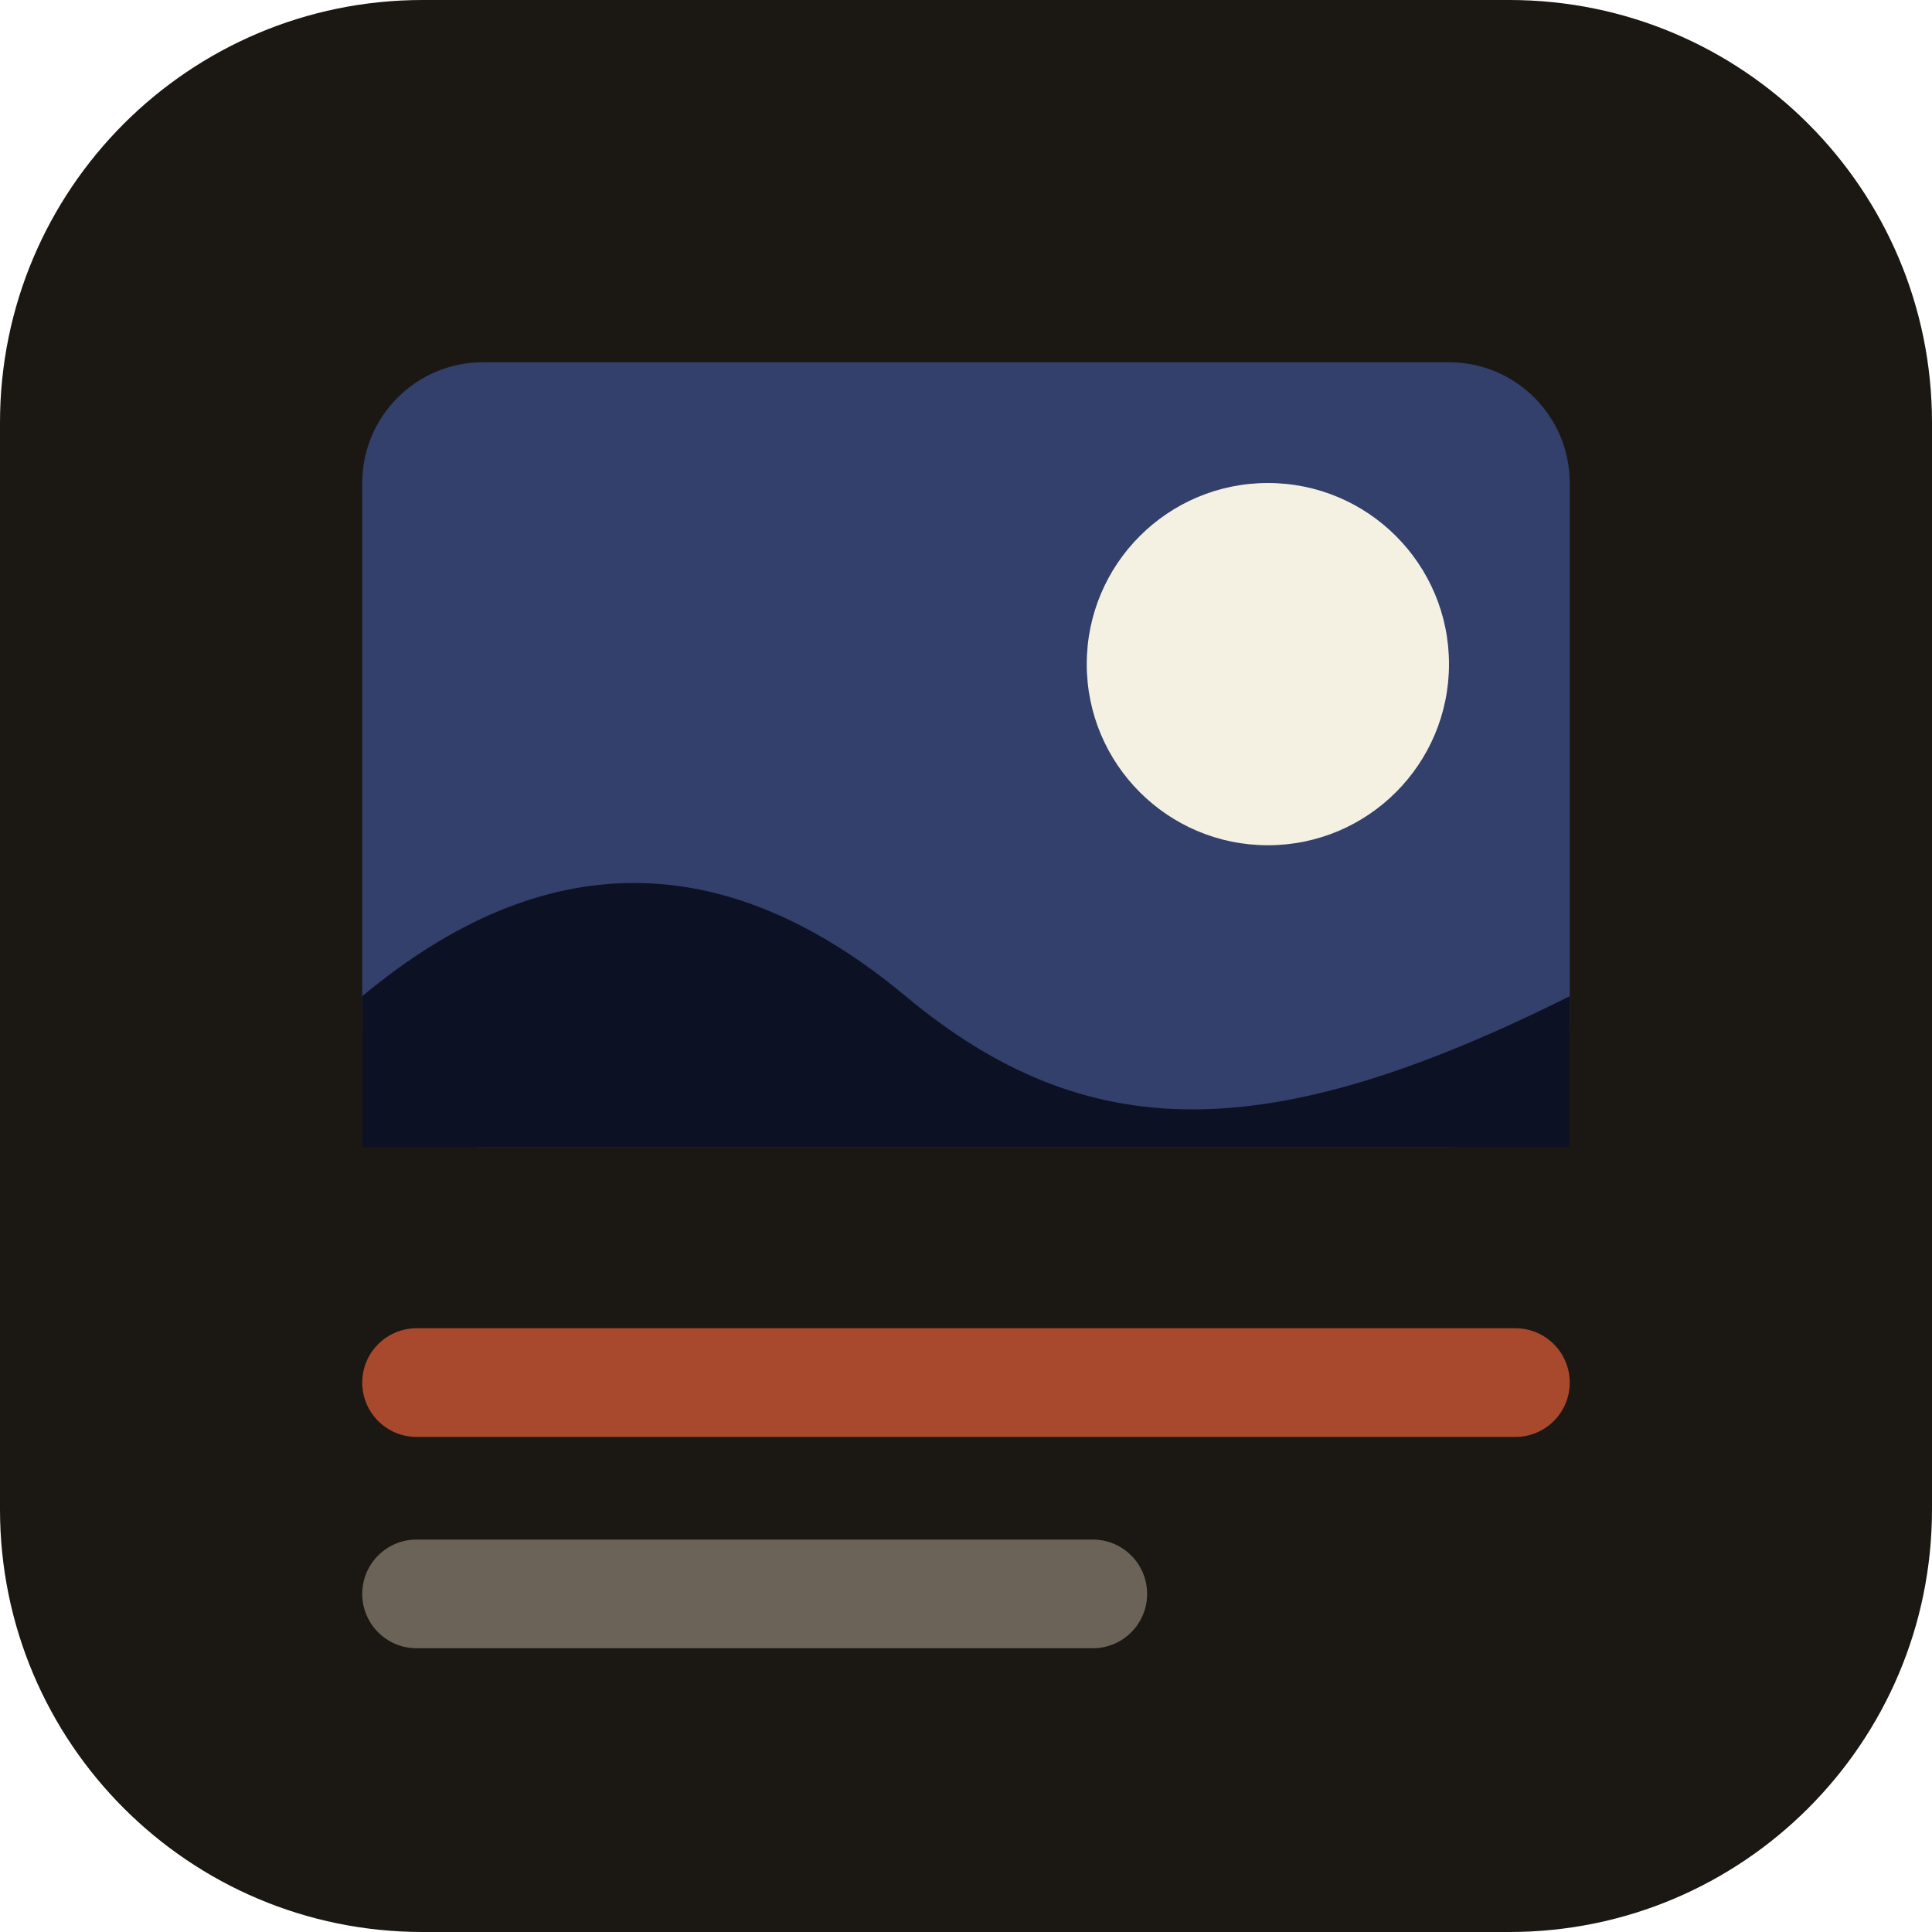
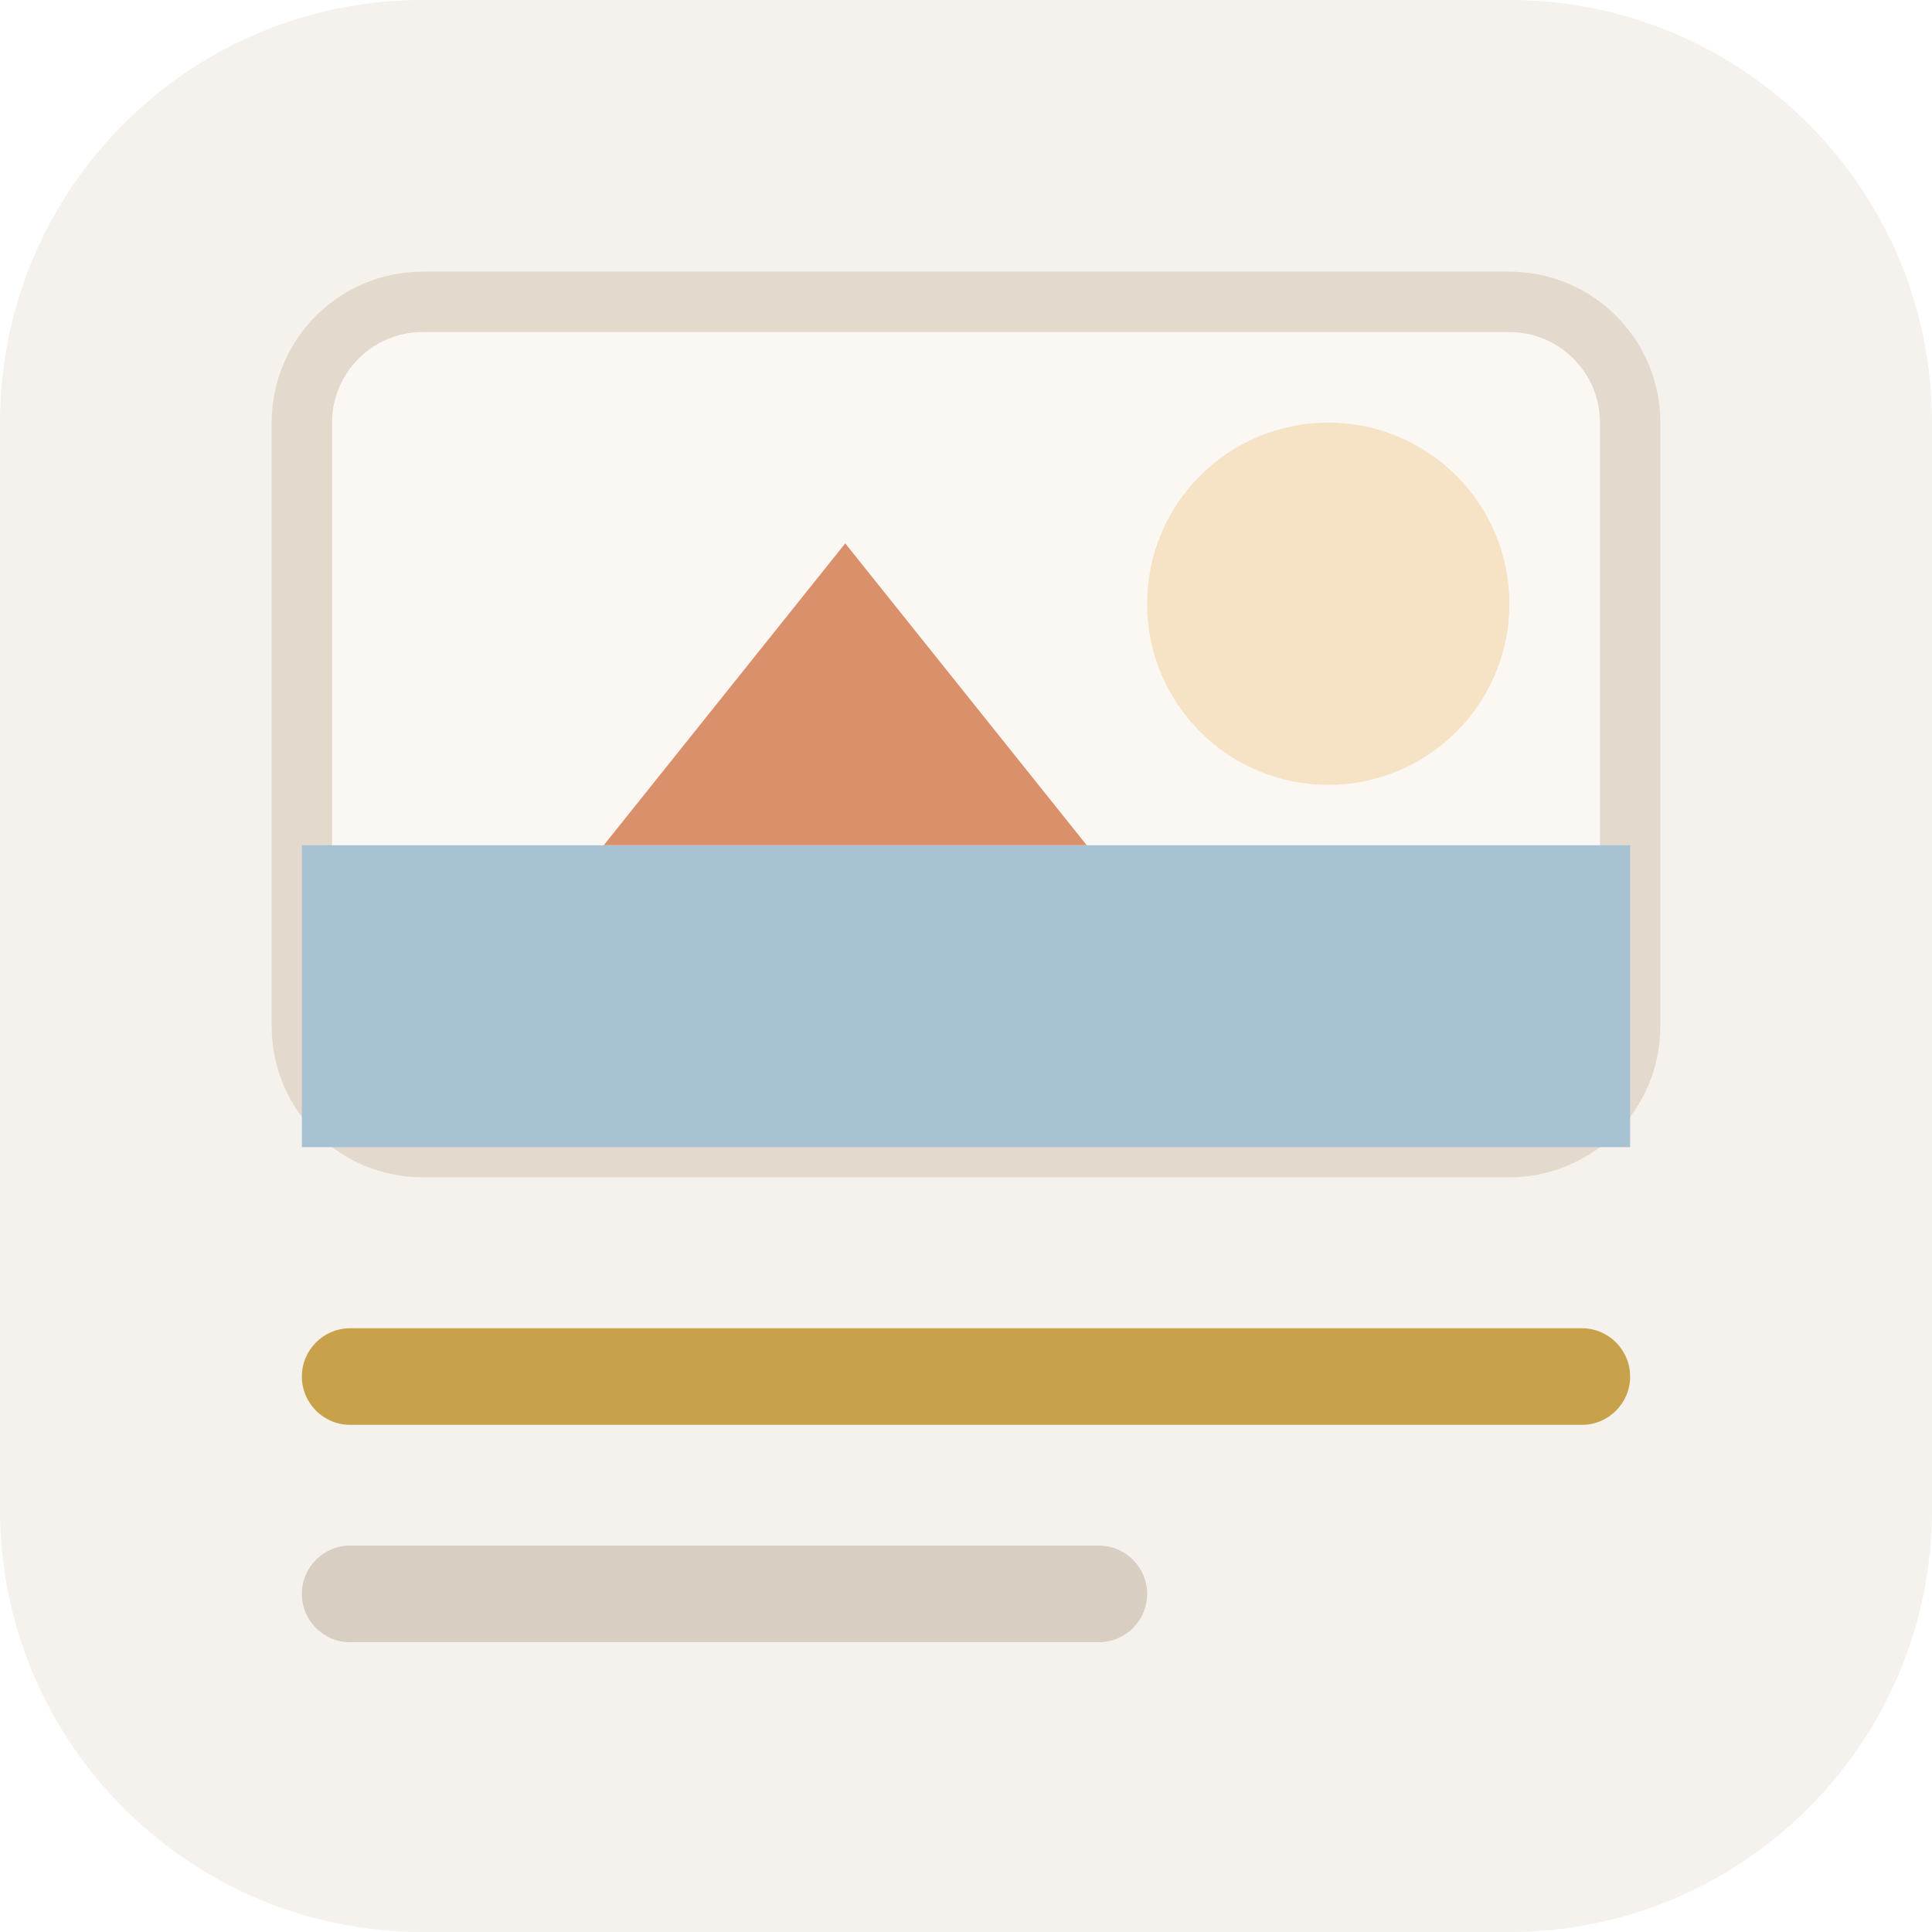
<svg xmlns="http://www.w3.org/2000/svg" viewBox="0 0 32 32">
-   <rect width="32" height="32" rx="7" fill="#1b1813" />
-   <rect x="6" y="6" width="20" height="13" rx="2" fill="#32406b" />
-   <circle cx="21" cy="11" r="3" fill="#f4f1e2" />
-   <path d="M6 16.5c3-2.5 6-2.5 9 0s6 2.5 11 0V19H6z" fill="#0c1124" />
-   <rect x="6" y="22" width="20" height="1.8" rx="0.9" fill="#a8482c" />
-   <rect x="6" y="25.5" width="13" height="1.8" rx="0.9" fill="#6b6357" />
+   <rect width="32" height="32" rx="7" fill="#f5f1ec" />
+   <rect x="5" y="5" width="22" height="14" rx="2" fill="#fbf8f4" stroke="#e3d9cd" />
+   <circle cx="22" cy="10" r="3" fill="#f6e2c5" />
+   <path d="M5 14h22v5H5z" fill="#a7c2d3" />
+   <path d="M10 14h8l-4-5z" fill="#d9906b" />
+   <rect x="5" y="22" width="22" height="1.6" rx="0.8" fill="#c8a24a" />
+   <rect x="5" y="25.6" width="14" height="1.6" rx="0.8" fill="#d8cec2" />
</svg>
